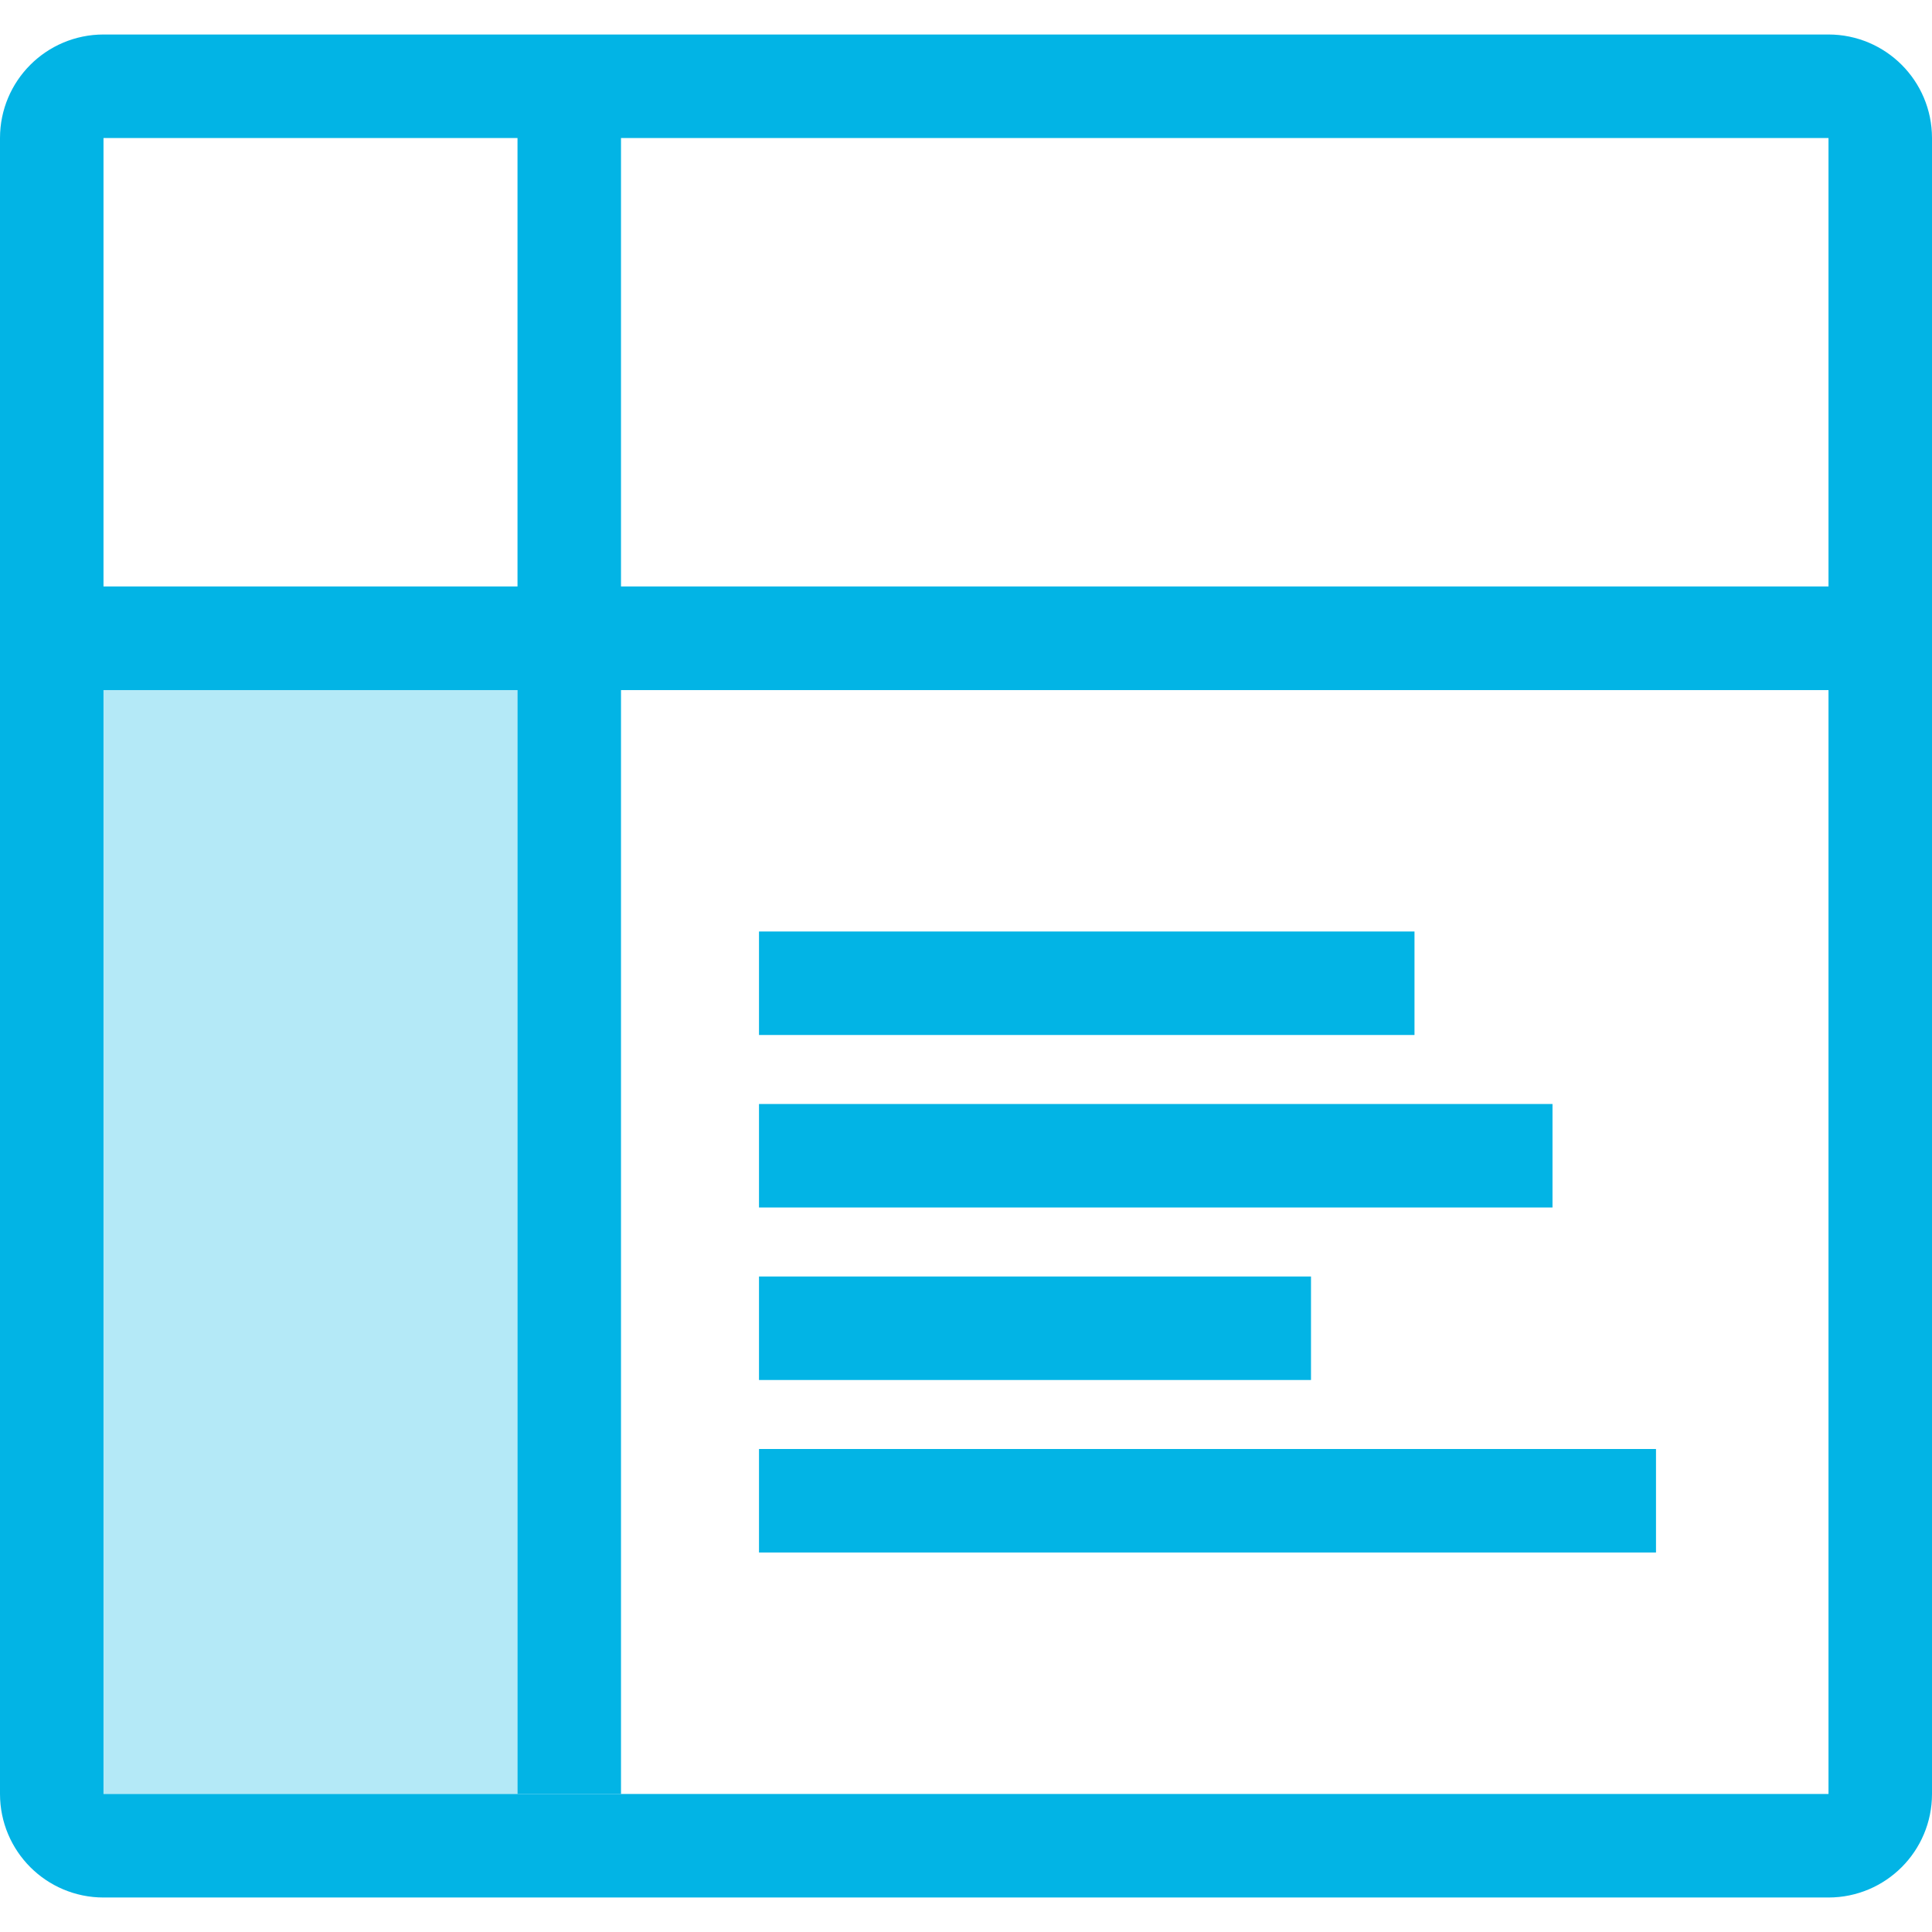
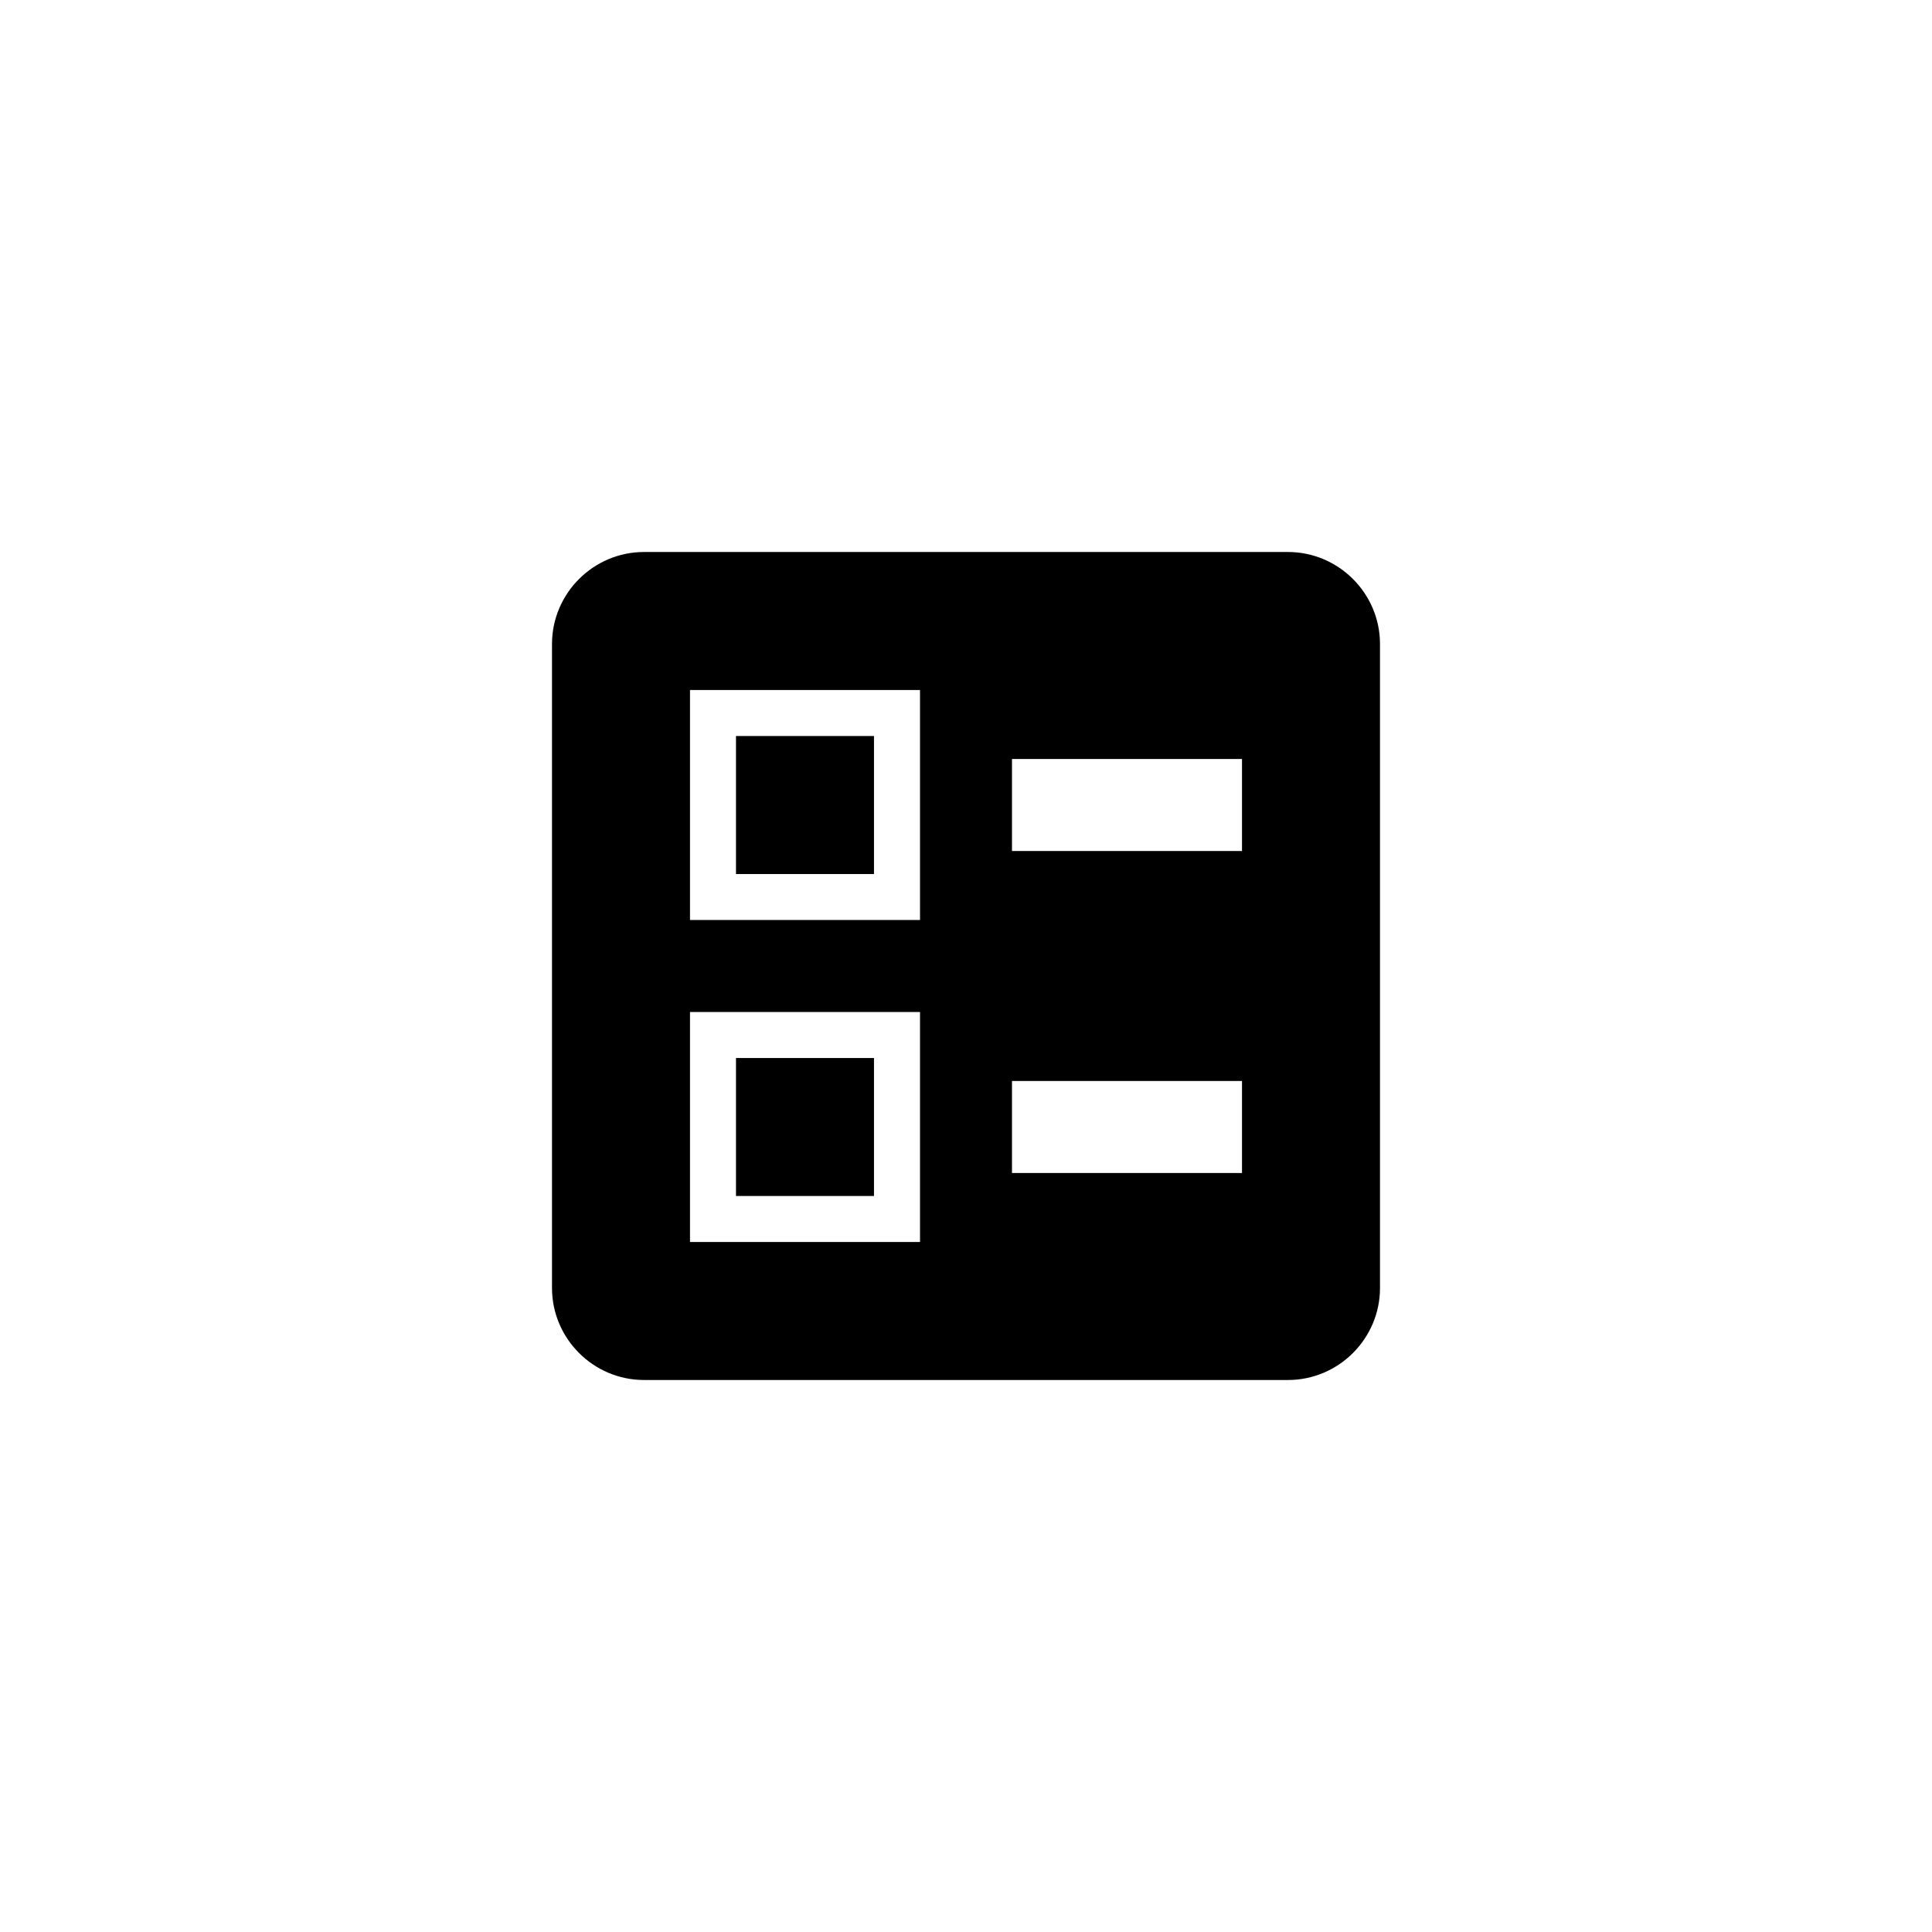
- <svg xmlns="http://www.w3.org/2000/svg" width="56px" height="56px" viewBox="0 0 56 56" version="1.1">
-   <g id="features03" stroke="none" stroke-width="1" fill="none" fill-rule="evenodd">
-     <g id="icon" transform="translate(0, 1)">
-       <path d="M1.5,17.5 L54.5,17.5 L54.5,3 C54.5,2.172 53.828,1.5 53,1.5 L3,1.5 C2.172,1.5 1.5,2.172 1.5,3 L1.5,17.5 Z" id="path" stroke="#02B4E5" stroke-width="3" />
-       <path d="M1.5,17.5 L1.5,51 C1.5,51.828 2.172,52.5 3,52.5 L53,52.5 C53.828,52.5 54.5,51.828 54.5,51 L54.5,17.5 L1.5,17.5 Z" id="path" stroke="#02B4E5" stroke-width="3" />
-       <rect id="path" fill="#02B4E5" x="15" y="2" width="3" height="49" />
-       <rect id="path" fill="#02B4E5" opacity="0.3" x="3" y="19" width="12" height="32" />
-       <g id="code" transform="translate(22, 26)" fill="#02B4E5">
-         <rect id="path" x="0" y="0" width="19" height="3" />
-         <rect id="path" x="0" y="5" width="23" height="3" />
-         <rect id="path" x="0" y="10" width="16" height="3" />
-         <rect id="path" x="0" y="15" width="26" height="3" />
-       </g>
-     </g>
-   </g>
+ <svg xmlns="http://www.w3.org/2000/svg" xmlns:xlink="http://www.w3.org/1999/xlink" id="svg4404" version="1.1" viewBox="0 0 56 56" height="56" width="56">
+   <defs id="defs4396">
+     <path d="M 0,0 H 24 V 24 H 0 Z" id="a" />
+   </defs>
+   <clipPath id="clipPath4400">
+     <use height="100%" width="100%" y="0" x="0" id="use4398" overflow="visible" xlink:href="#a" />
+   </clipPath>
+   <path style="stroke-width:1.333" id="path4402" d="M 29.333,24.667 H 36 V 22 h -6.667 z m 0,9.333 H 36 v -2.667 h -6.667 z m 8,6 H 18.667 C 17.2,40 16,38.8 16,37.333 V 18.667 C 16,17.2 17.2,16 18.667,16 H 37.333 C 38.8,16 40,17.2 40,18.667 V 37.333 C 40,38.8 38.8,40 37.333,40 Z M 20,26.667 h 6.667 V 20 H 20 Z m 1.333,-5.333 h 4 v 4 h -4 z M 20,36 h 6.667 V 29.333 H 20 Z m 1.333,-5.333 h 4 v 4 h -4 z" clip-rule="evenodd" fill-rule="evenodd" />
</svg>
